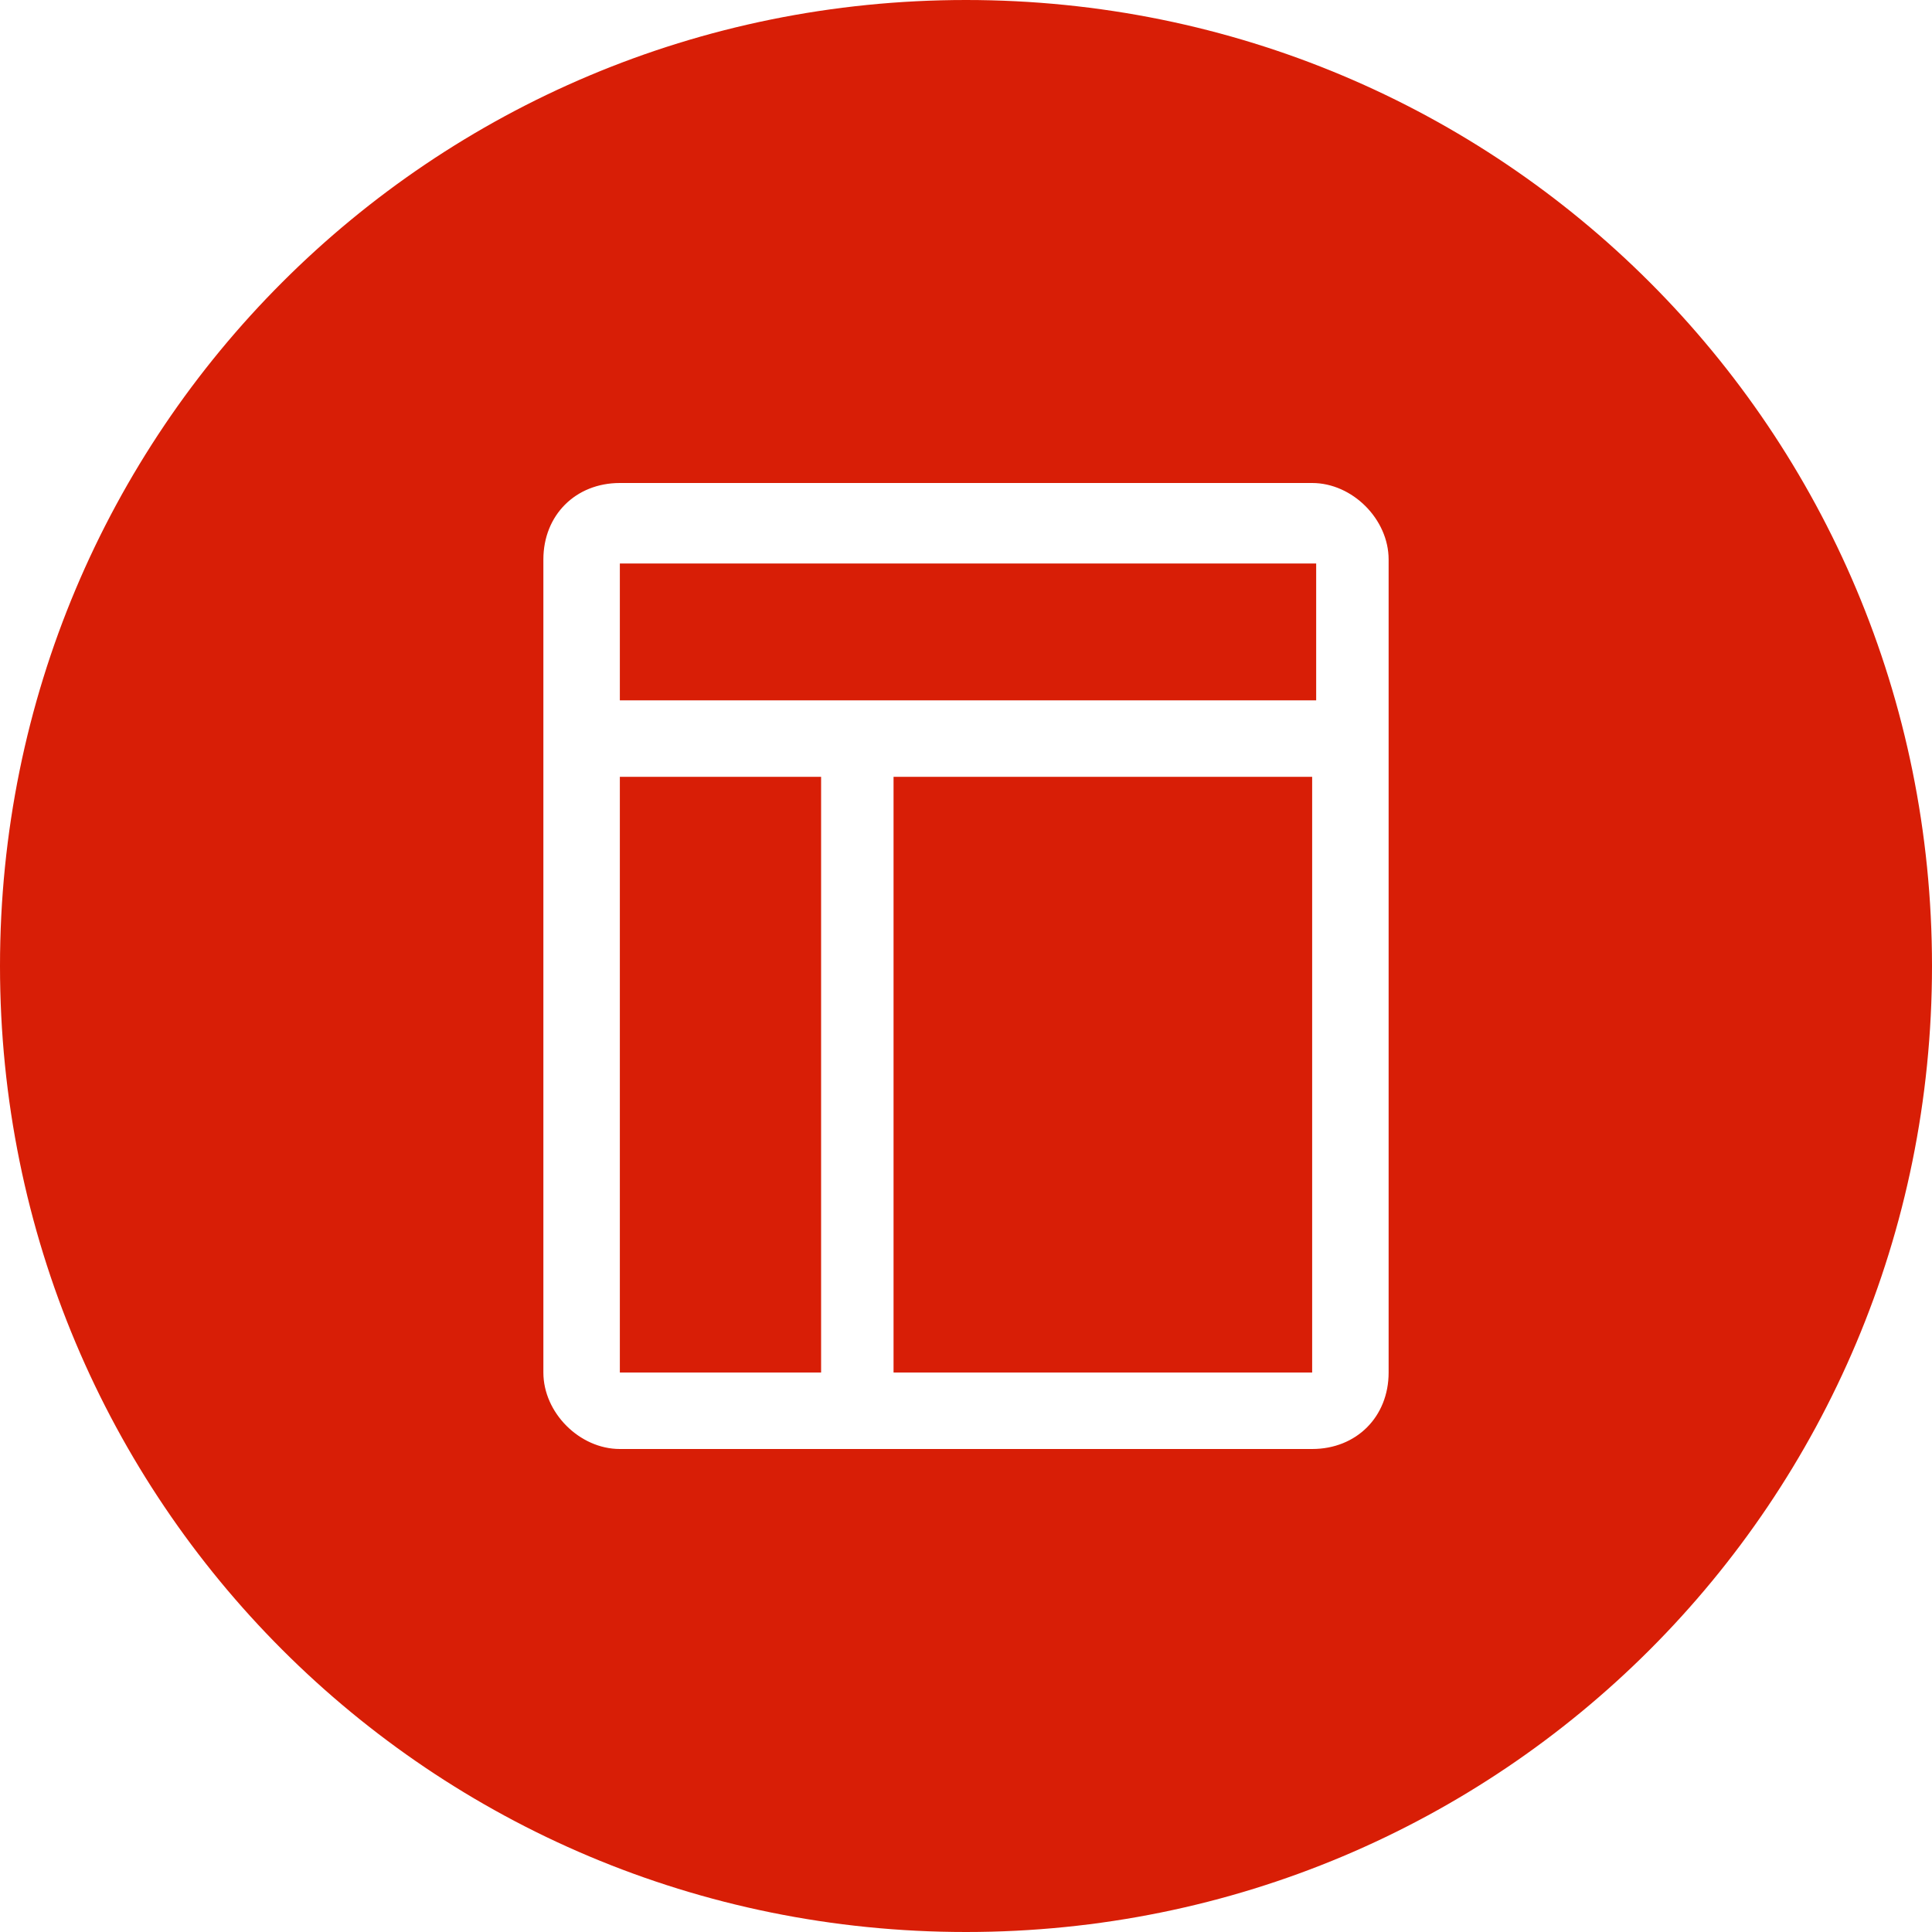
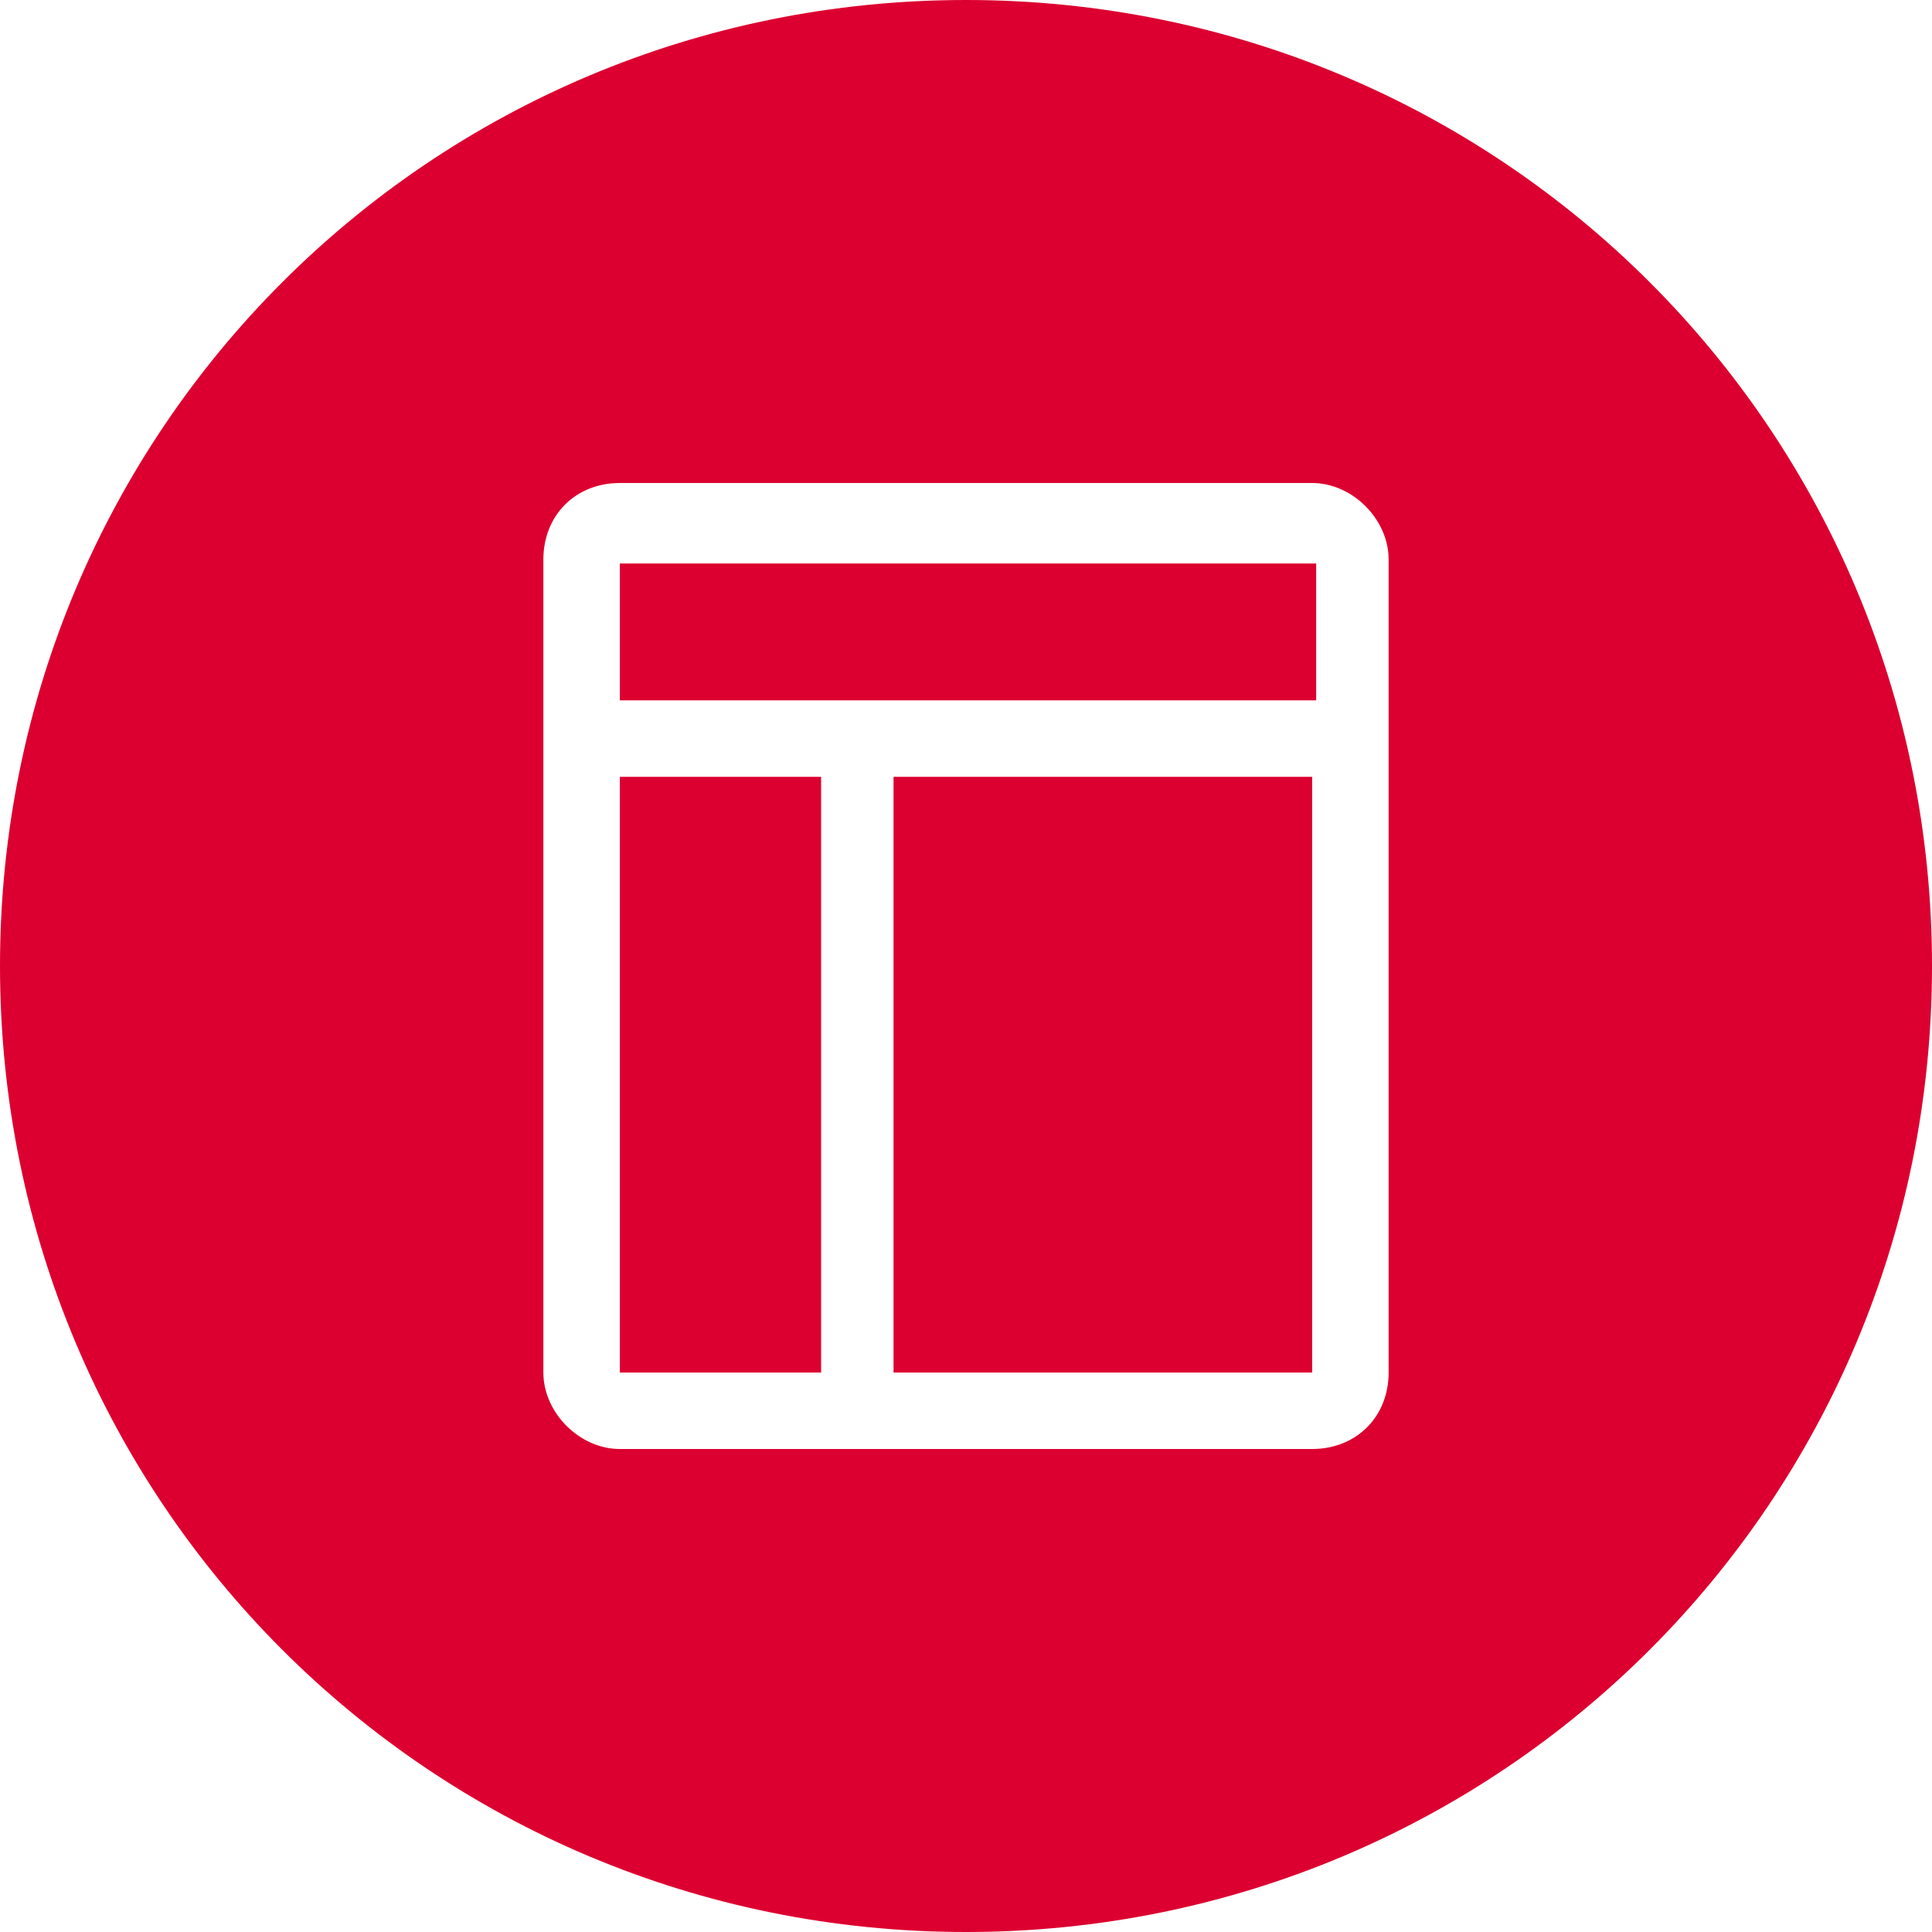
- <svg xmlns="http://www.w3.org/2000/svg" t="1657119751192" class="icon" viewBox="0 0 1024 1024" version="1.1" p-id="2292" width="256" height="256">
-   <defs>
-     <style type="text/css">@font-face { font-family: feedback-iconfont; src: url("//at.alicdn.com/t/font_1031158_u69w8yhxdu.woff2?t=1630033759944") format("woff2"), url("//at.alicdn.com/t/font_1031158_u69w8yhxdu.woff?t=1630033759944") format("woff"), url("//at.alicdn.com/t/font_1031158_u69w8yhxdu.ttf?t=1630033759944") format("truetype"); }
- </style>
-   </defs>
-   <path d="M512 0C228.267 0 0 228.267 0 512s228.267 512 512 512 512-228.267 512-512S795.733 0 512 0z m224 727.467c0 23.467-17.067 40.533-40.533 40.533H328.533c-21.333 0-40.533-19.2-40.533-40.533V296.533c0-23.467 17.067-40.533 40.533-40.533h366.933c21.333 0 40.533 19.2 40.533 40.533v430.933z" fill="#d81e06" p-id="2293" />
-   <path d="M473.6 727.467h221.867V411.733H473.6v315.733zM328.533 727.467h106.667V411.733h-106.667v315.733zM328.533 296.533v74.667h369.067V298.667H328.533z" fill="#d81e06" p-id="2294" />
+ <svg xmlns="http://www.w3.org/2000/svg" t="1697438122422" class="icon" viewBox="0 0 1024 1024" version="1.1" p-id="4028" width="200" height="200">
+   <path d="M512 0C228.267 0 0 228.267 0 512s228.267 512 512 512 512-228.267 512-512S795.733 0 512 0z m224 727.467c0 23.467-17.067 40.533-40.533 40.533H328.533c-21.333 0-40.533-19.2-40.533-40.533V296.533c0-23.467 17.067-40.533 40.533-40.533h366.933c21.333 0 40.533 19.2 40.533 40.533v430.933z" fill="#dc0030" p-id="4029" />
+   <path d="M473.6 727.467h221.867V411.733H473.6v315.733zM328.533 727.467h106.667V411.733h-106.667v315.733zM328.533 296.533v74.667h369.067V298.667H328.533z" fill="#dc0030" p-id="4030" />
</svg>
